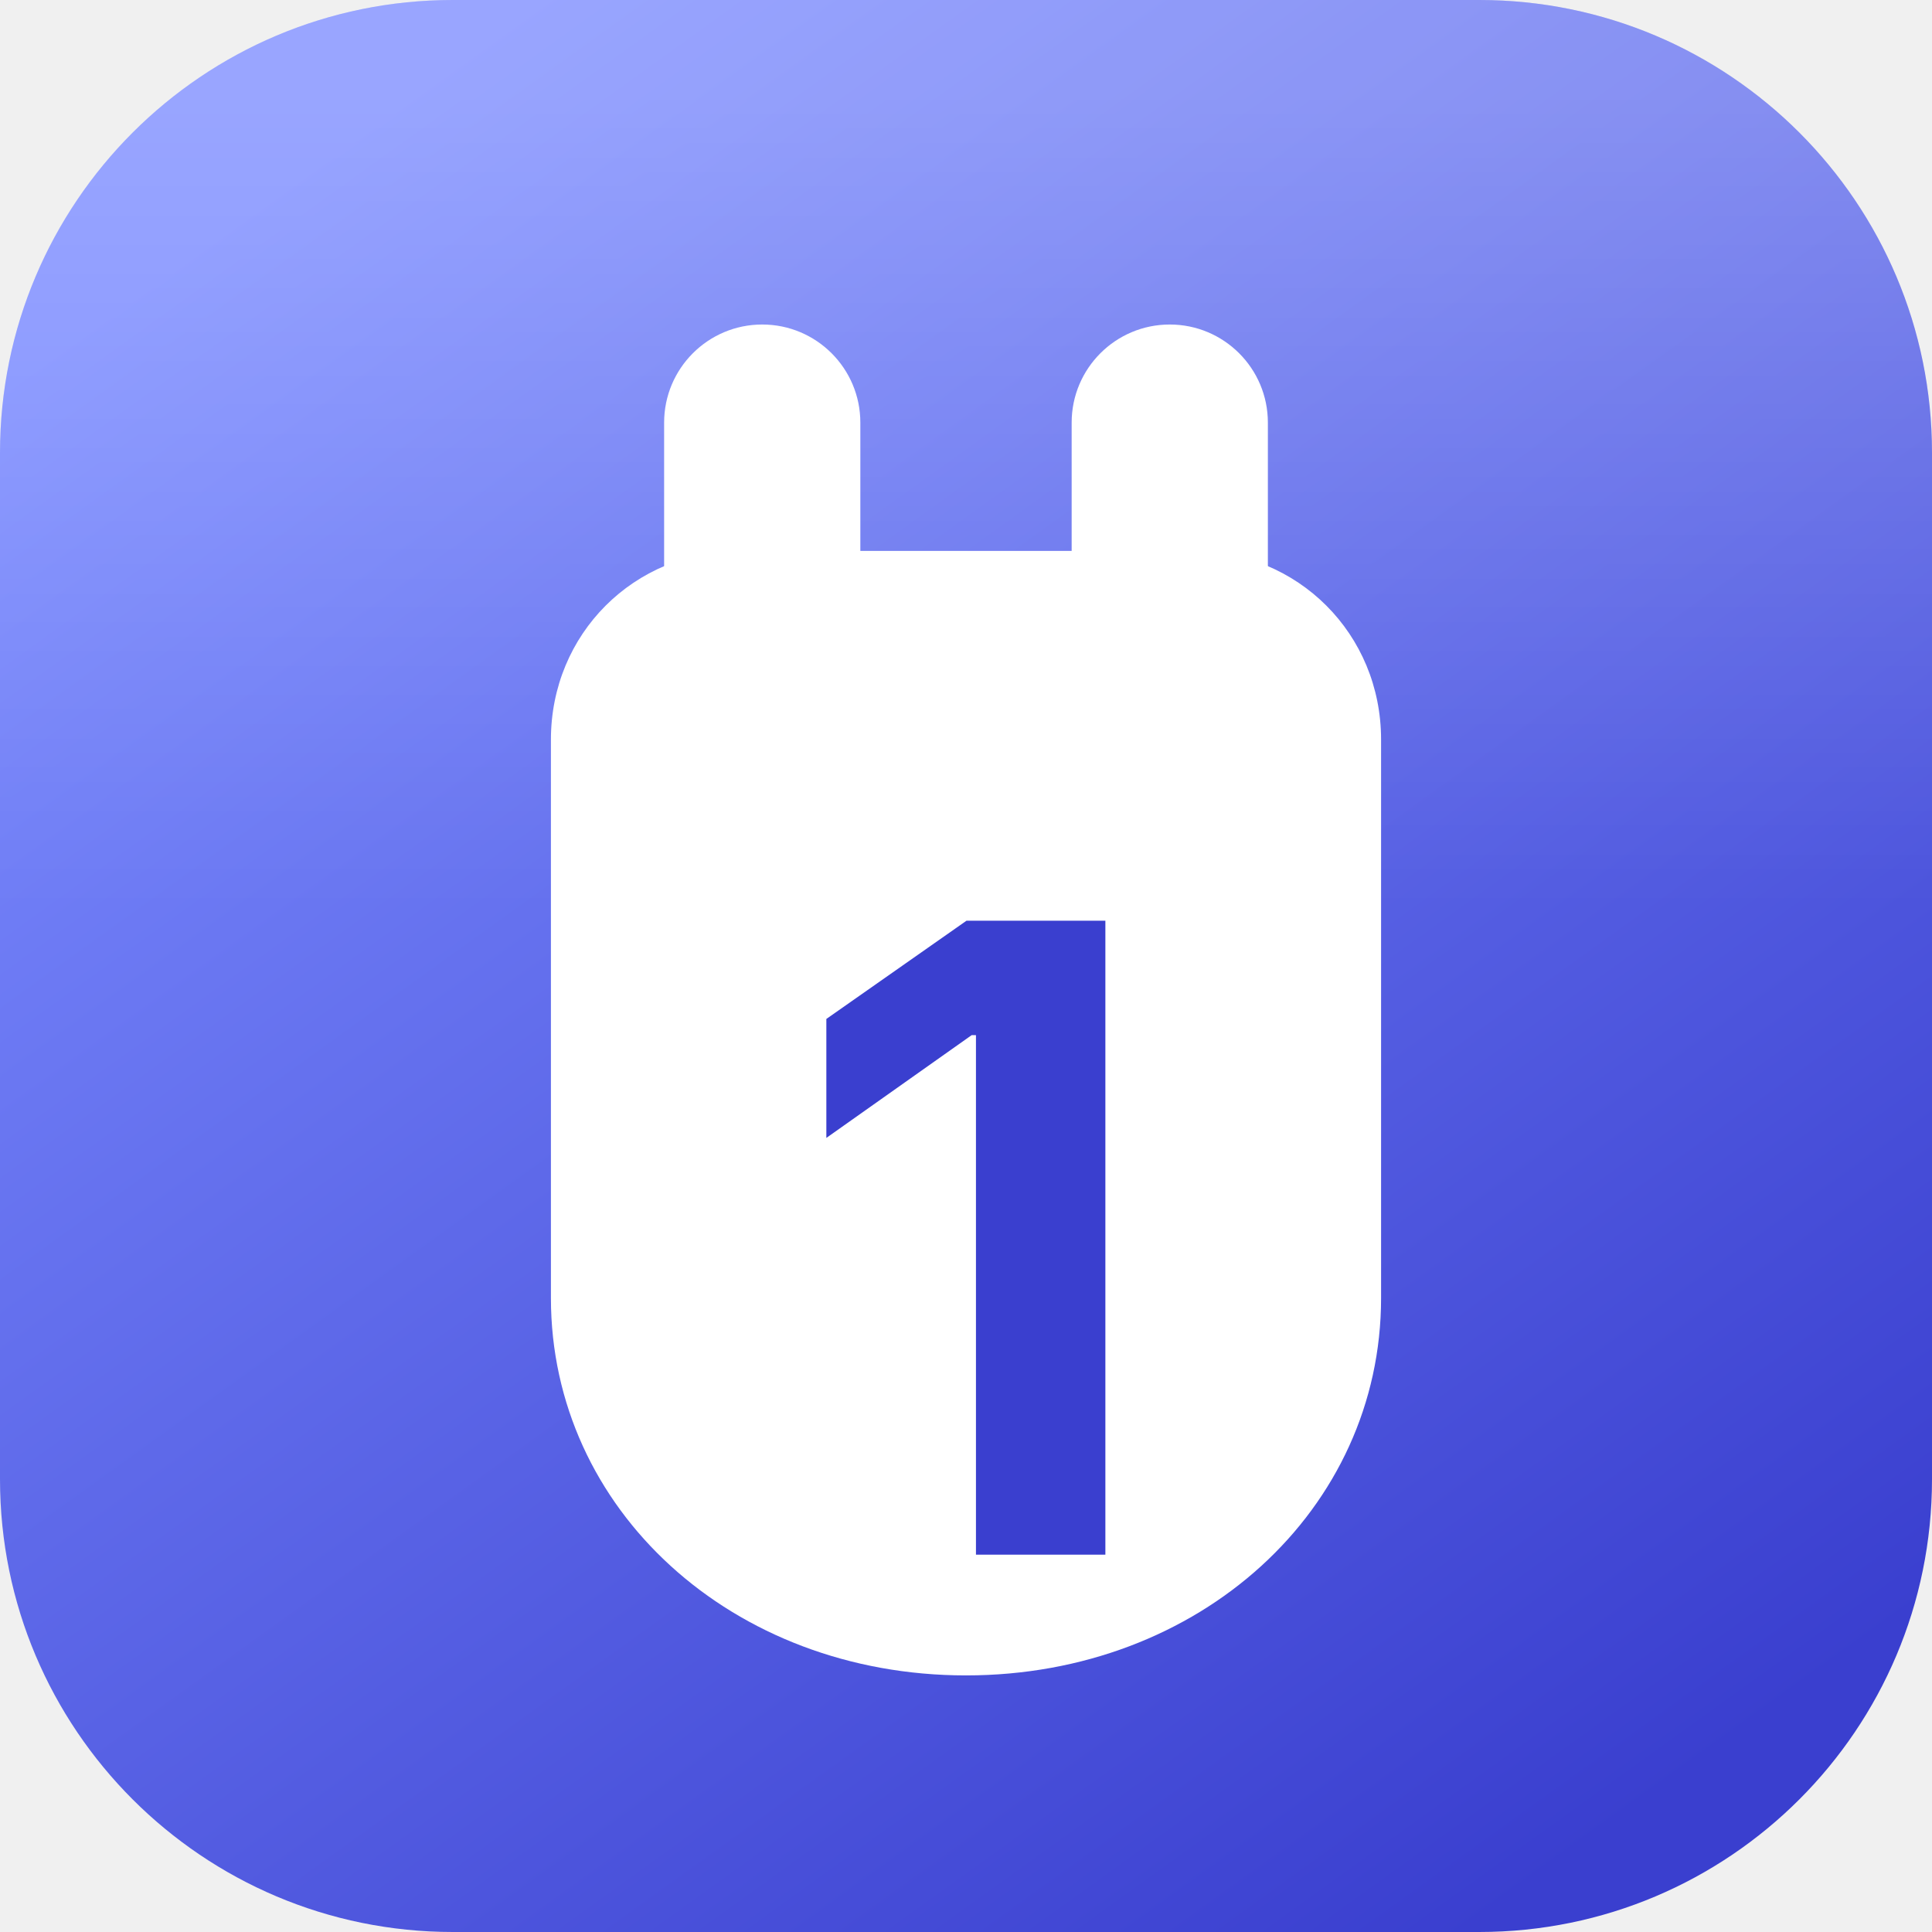
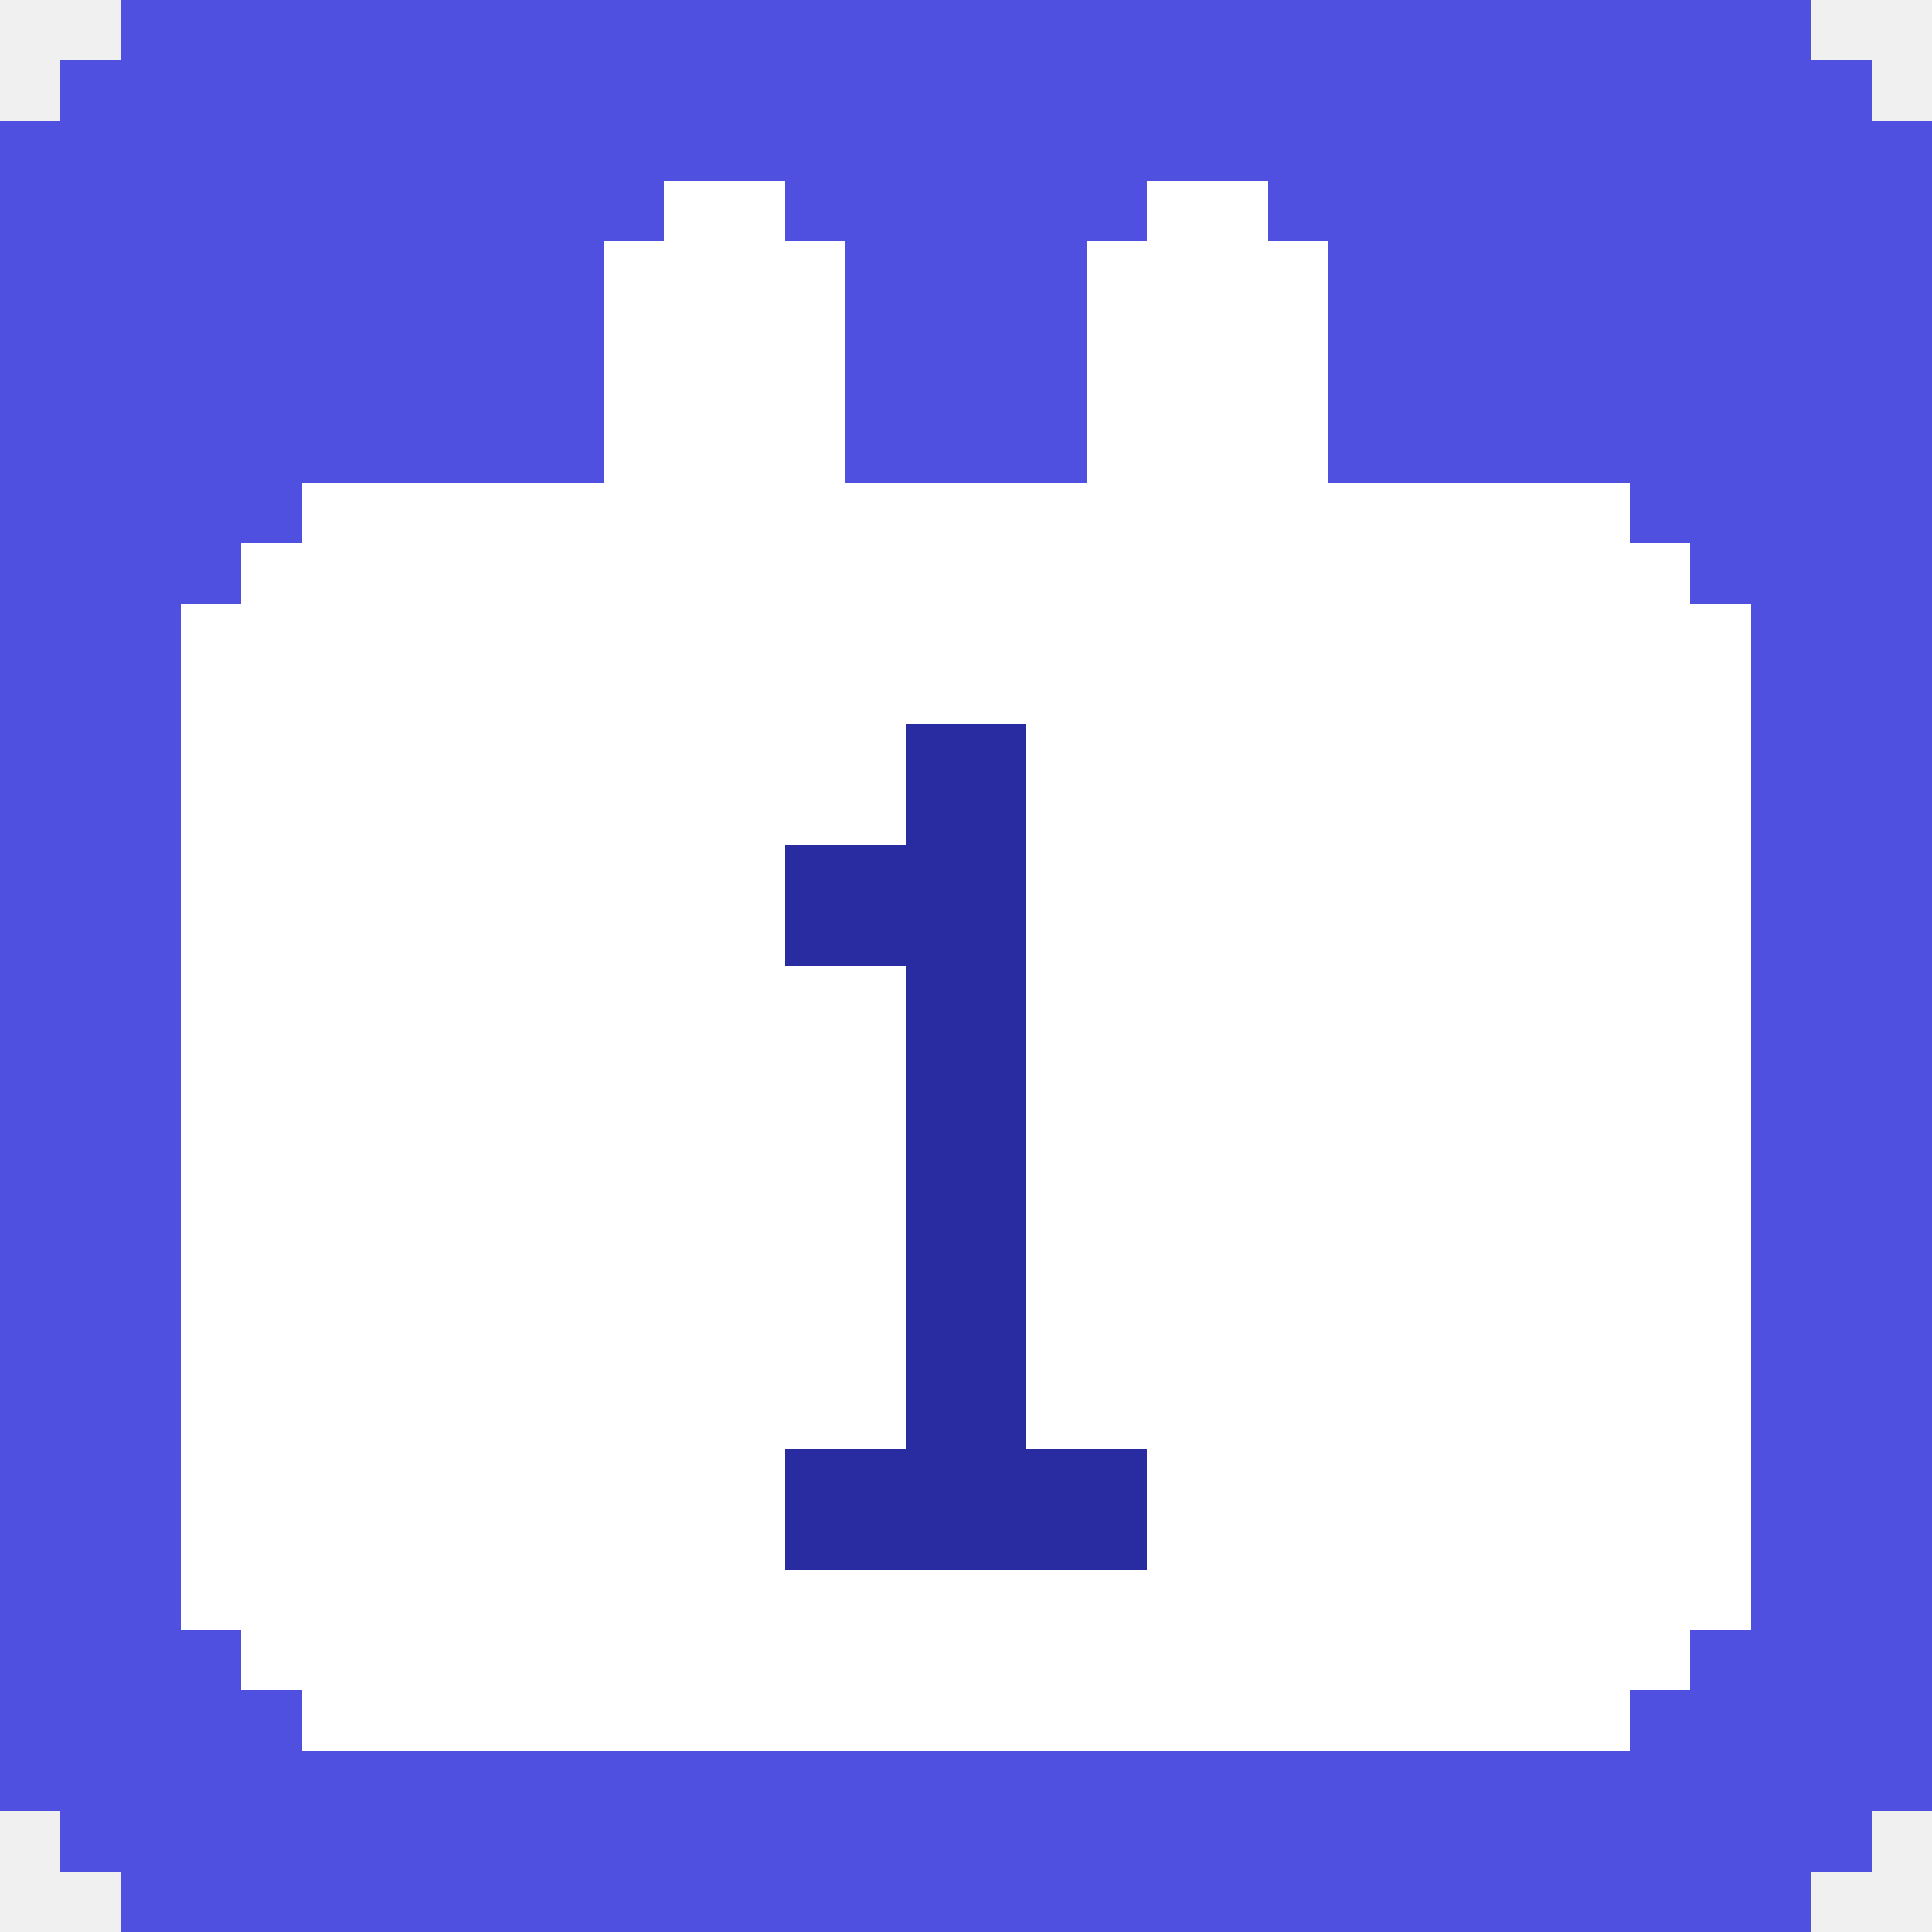
- <svg xmlns="http://www.w3.org/2000/svg" viewBox="0 0 512 512" role="img" aria-label="AA Plug 1">
-   <defs>
-     <linearGradient id="p1-bg" x1="96" y1="32" x2="424" y2="488" gradientUnits="userSpaceOnUse">
-       <stop offset="0" stop-color="#7C8CFF" />
-       <stop offset="1" stop-color="#3A3FCF" />
-     </linearGradient>
-     <linearGradient id="p1-shine" x1="256" y1="24" x2="256" y2="240" gradientUnits="userSpaceOnUse">
-       <stop offset="0" stop-color="#fff" stop-opacity=".22" />
-       <stop offset="1" stop-color="#fff" stop-opacity="0" />
-     </linearGradient>
-   </defs>
-   <rect width="512" height="512" rx="120" fill="url(#p1-bg)" />
-   <rect width="512" height="512" rx="120" fill="url(#p1-shine)" />
-   <rect x="176" y="86" width="52" height="118" rx="26" fill="#fff" />
-   <rect x="284" y="86" width="52" height="118" rx="26" fill="#fff" />
-   <path fill="#fff" d="M146 196c0-28 22-50 50-50h120c28 0 50 22 50 50v148c0 56-48 100-110 100h0c-62 0-110-44-110-100V196z" />
-   <path fill="#3A3FCF" transform="matrix(0.112752 0 0 -0.112752 208.532 412.000)" d="M748.576 1490V0H444.401V1221.124H434.401L92.76 979.503V1259.1L422.16 1490Z" />
+ <svg xmlns="http://www.w3.org/2000/svg" viewBox="0 0 32 32" width="32" height="32" shape-rendering="crispEdges" role="img" aria-label="AA Plug 1">
+   <rect x="2" y="0" width="28" height="3" fill="#4F4FE0" />
+   <rect x="1" y="1" width="1" height="30" fill="#4F4FE0" />
+   <rect x="30" y="1" width="1" height="30" fill="#4F4FE0" />
+   <rect x="0" y="2" width="1" height="28" fill="#4F4FE0" />
+   <rect x="31" y="2" width="1" height="28" fill="#4F4FE0" />
+   <rect x="2" y="3" width="9" height="1" fill="#4F4FE0" />
+   <rect x="13" y="3" width="6" height="1" fill="#4F4FE0" />
+   <rect x="21" y="3" width="9" height="1" fill="#4F4FE0" />
+   <rect x="2" y="4" width="8" height="4" fill="#4F4FE0" />
+   <rect x="14" y="4" width="4" height="4" fill="#4F4FE0" />
+   <rect x="22" y="4" width="8" height="4" fill="#4F4FE0" />
+   <rect x="2" y="8" width="3" height="1" fill="#4F4FE0" />
+   <rect x="27" y="8" width="3" height="1" fill="#4F4FE0" />
+   <rect x="2" y="9" width="2" height="1" fill="#4F4FE0" />
+   <rect x="28" y="9" width="2" height="1" fill="#4F4FE0" />
+   <rect x="2" y="10" width="1" height="22" fill="#4F4FE0" />
+   <rect x="29" y="10" width="1" height="22" fill="#4F4FE0" />
+   <rect x="3" y="27" width="1" height="5" fill="#4F4FE0" />
+   <rect x="28" y="27" width="1" height="5" fill="#4F4FE0" />
+   <rect x="4" y="28" width="1" height="4" fill="#4F4FE0" />
+   <rect x="27" y="28" width="1" height="4" fill="#4F4FE0" />
+   <rect x="5" y="29" width="22" height="3" fill="#4F4FE0" />
+   <rect x="11" y="3" width="2" height="26" fill="#FFFFFF" />
+   <rect x="19" y="3" width="2" height="26" fill="#FFFFFF" />
+   <rect x="10" y="4" width="1" height="25" fill="#FFFFFF" />
+   <rect x="13" y="4" width="1" height="10" fill="#FFFFFF" />
+   <rect x="18" y="4" width="1" height="20" fill="#FFFFFF" />
+   <rect x="21" y="4" width="1" height="25" fill="#FFFFFF" />
+   <rect x="5" y="8" width="5" height="21" fill="#FFFFFF" />
+   <rect x="14" y="8" width="4" height="4" fill="#FFFFFF" />
+   <rect x="22" y="8" width="5" height="21" fill="#FFFFFF" />
+   <rect x="4" y="9" width="1" height="19" fill="#FFFFFF" />
+   <rect x="27" y="9" width="1" height="19" fill="#FFFFFF" />
+   <rect x="3" y="10" width="1" height="17" fill="#FFFFFF" />
+   <rect x="28" y="10" width="1" height="17" fill="#FFFFFF" />
+   <rect x="14" y="12" width="1" height="2" fill="#FFFFFF" />
+   <rect x="17" y="12" width="1" height="12" fill="#FFFFFF" />
+   <rect x="13" y="16" width="2" height="8" fill="#FFFFFF" />
+   <rect x="13" y="26" width="6" height="3" fill="#FFFFFF" />
+   <rect x="15" y="12" width="2" height="14" fill="#282CA0" />
+   <rect x="13" y="14" width="2" height="2" fill="#282CA0" />
+   <rect x="13" y="24" width="2" height="2" fill="#282CA0" />
+   <rect x="17" y="24" width="2" height="2" fill="#282CA0" />
</svg>
